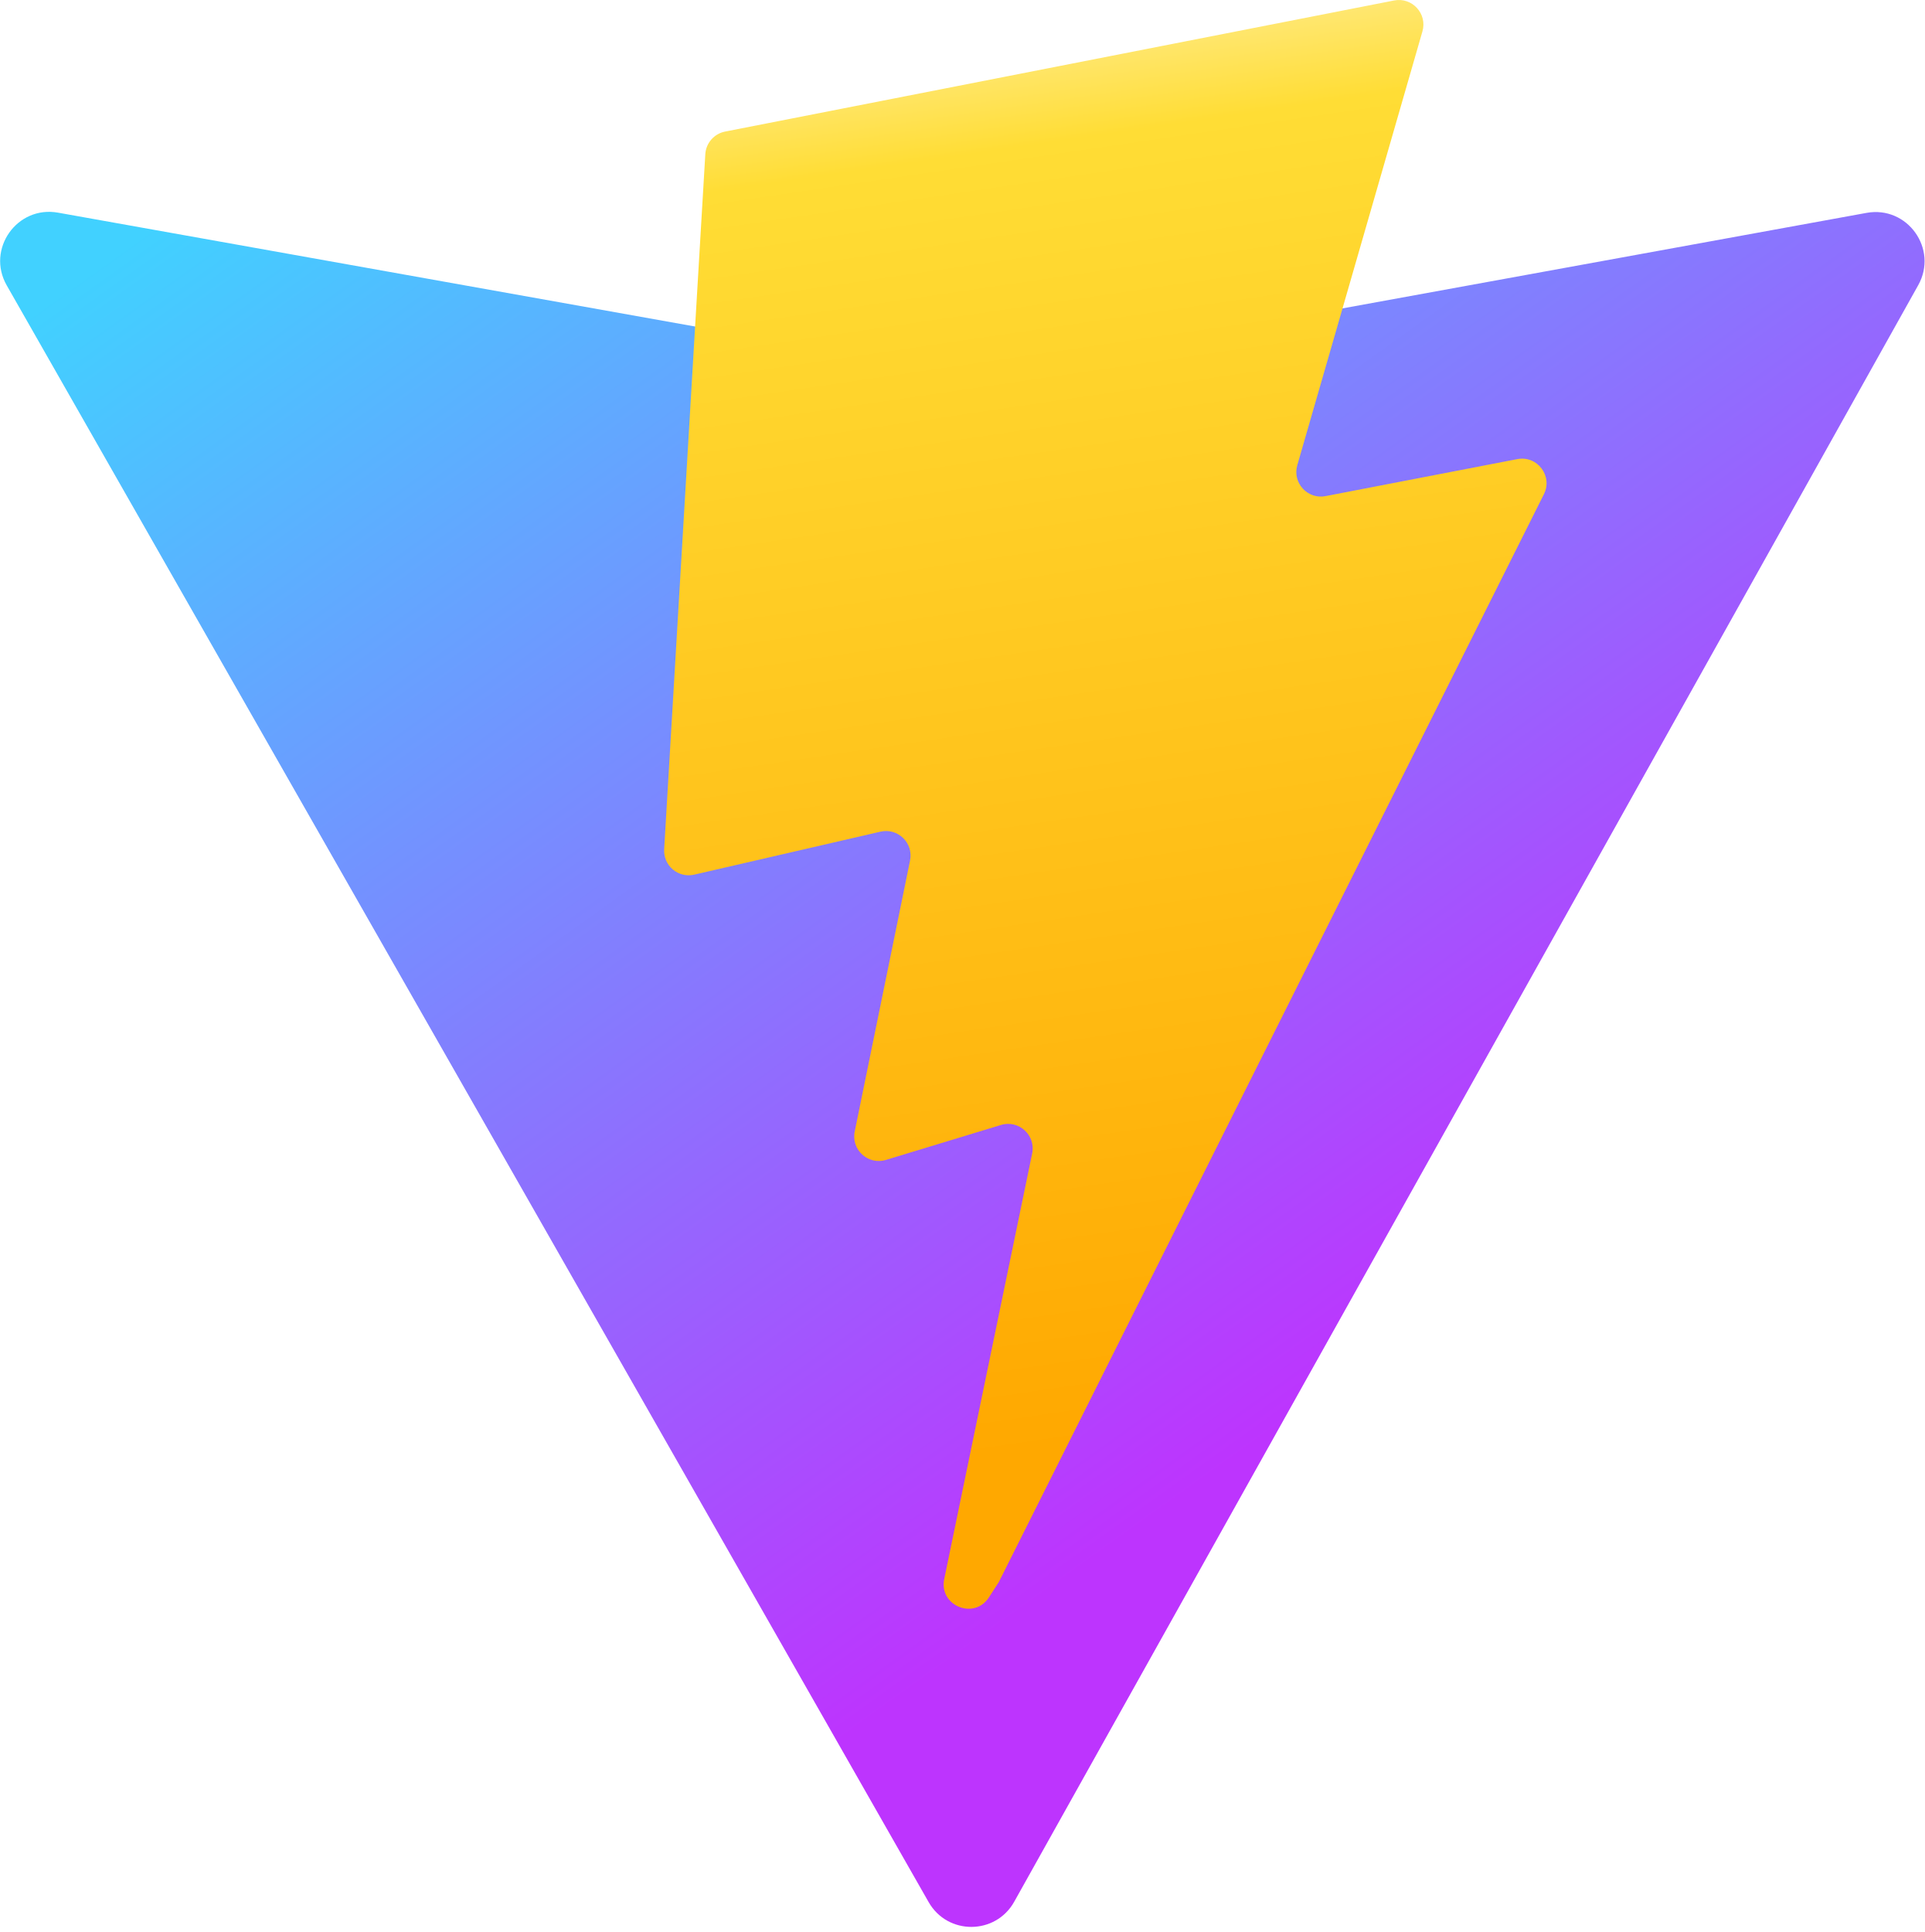
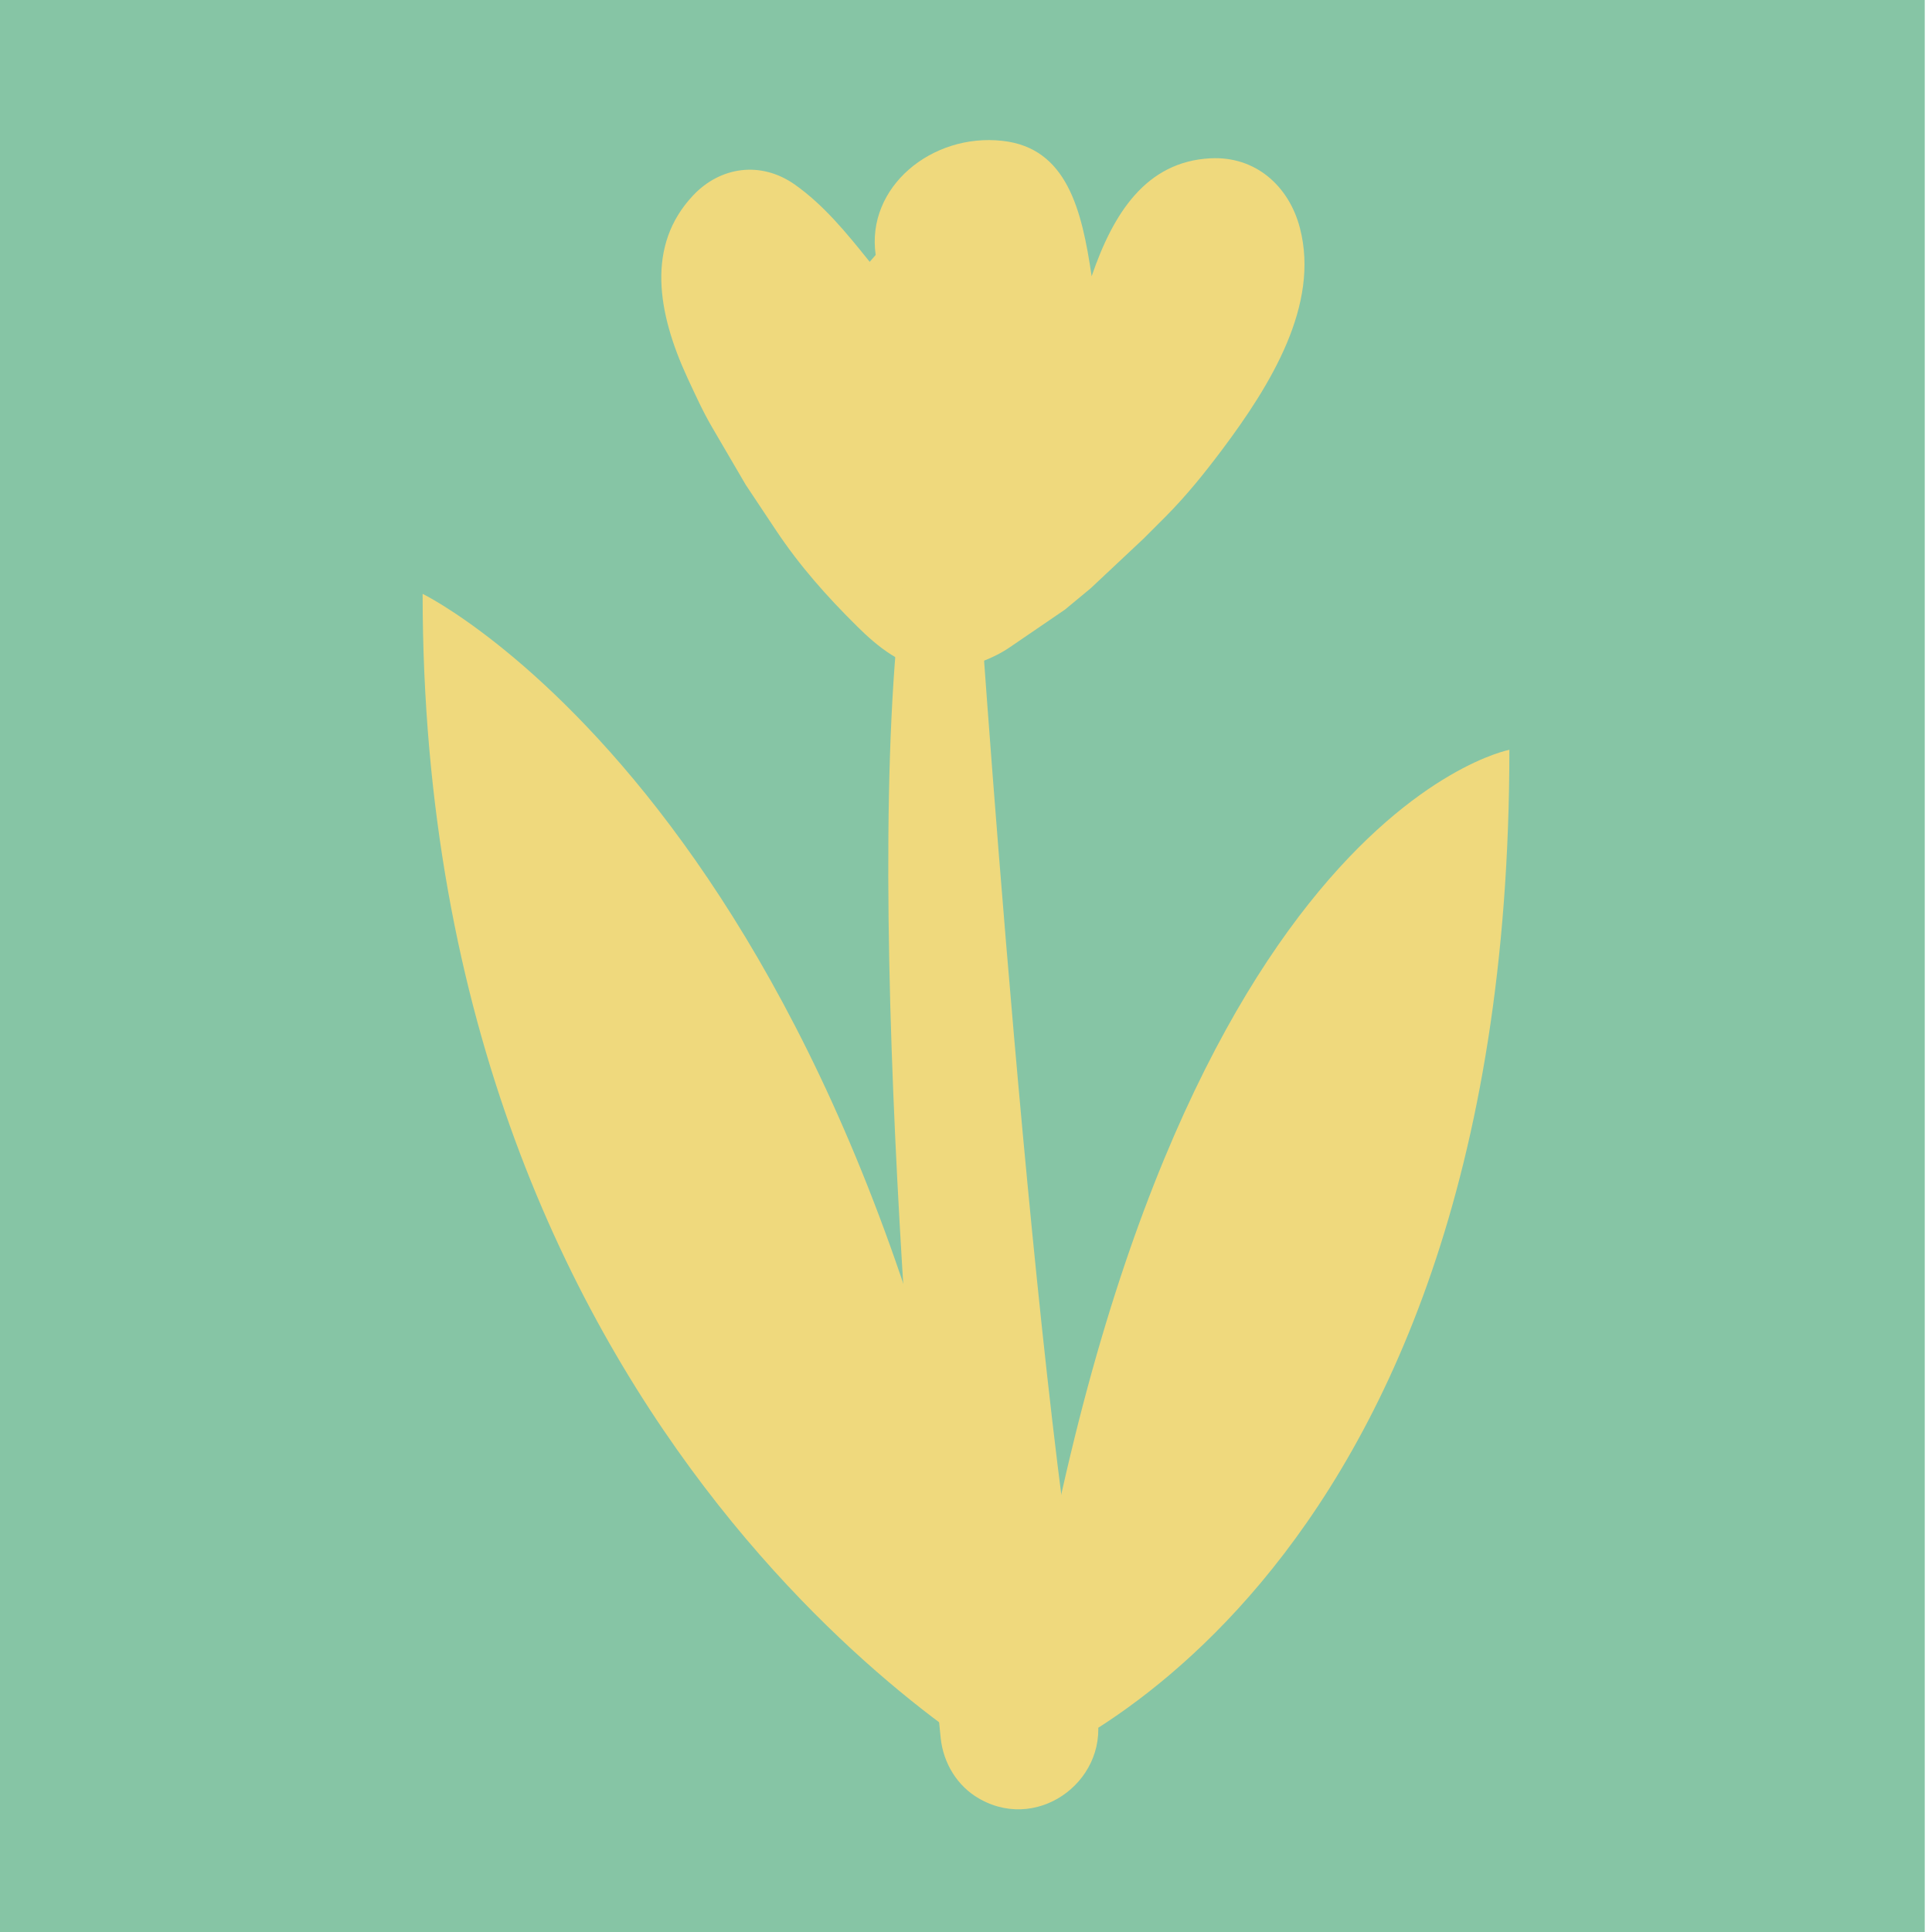
- <svg xmlns="http://www.w3.org/2000/svg" aria-hidden="true" role="img" class="iconify iconify--logos" width="31.88" height="32" preserveAspectRatio="xMidYMid meet" viewBox="0 0 256 257">
-   <defs>
-     <linearGradient id="IconifyId1813088fe1fbc01fb466" x1="-.828%" x2="57.636%" y1="7.652%" y2="78.411%">
-       <stop offset="0%" stop-color="#41D1FF" />
-       <stop offset="100%" stop-color="#BD34FE" />
-     </linearGradient>
-     <linearGradient id="IconifyId1813088fe1fbc01fb467" x1="43.376%" x2="50.316%" y1="2.242%" y2="89.03%">
-       <stop offset="0%" stop-color="#FFEA83" />
-       <stop offset="8.333%" stop-color="#FFDD35" />
-       <stop offset="100%" stop-color="#FFA800" />
-     </linearGradient>
-   </defs>
-   <path fill="url(#IconifyId1813088fe1fbc01fb466)" d="M255.153 37.938L134.897 252.976c-2.483 4.44-8.862 4.466-11.382.048L.875 37.958c-2.746-4.814 1.371-10.646 6.827-9.67l120.385 21.517a6.537 6.537 0 0 0 2.322-.004l117.867-21.483c5.438-.991 9.574 4.796 6.877 9.62Z" />
-   <path fill="url(#IconifyId1813088fe1fbc01fb467)" d="M185.432.063L96.44 17.501a3.268 3.268 0 0 0-2.634 3.014l-5.474 92.456a3.268 3.268 0 0 0 3.997 3.378l24.777-5.718c2.318-.535 4.413 1.507 3.936 3.838l-7.361 36.047c-.495 2.426 1.782 4.5 4.151 3.78l15.304-4.649c2.372-.72 4.652 1.36 4.15 3.788l-11.698 56.621c-.732 3.542 3.979 5.473 5.943 2.437l1.313-2.028l72.516-144.72c1.215-2.423-.88-5.186-3.54-4.672l-25.505 4.922c-2.396.462-4.435-1.77-3.759-4.114l16.646-57.705c.677-2.35-1.37-4.583-3.769-4.113Z" />
+ <svg xmlns="http://www.w3.org/2000/svg" width="32" height="32" viewBox="0 0 32 32" fill="none">
+   <rect width="31.88" height="32" fill="#86C5A5" />
+   <path d="M15.447 11.094C14.948 11.05 14.529 10.704 14.202 10.38C13.69 9.874 13.246 9.373 12.852 8.782L12.353 8.032L11.794 7.076C11.638 6.809 11.514 6.532 11.381 6.247C10.892 5.182 10.698 4.067 11.479 3.238C11.93 2.758 12.604 2.66 13.169 3.06C13.643 3.397 14.011 3.845 14.405 4.337L14.504 4.223C14.342 3.098 15.434 2.202 16.604 2.333C17.671 2.45 17.919 3.473 18.081 4.576C18.436 3.537 18.98 2.676 20.05 2.622C20.794 2.584 21.35 3.079 21.531 3.778C21.861 5.049 21.051 6.37 20.238 7.454C19.942 7.848 19.647 8.213 19.301 8.562L18.945 8.918L18.065 9.744L17.639 10.097L16.727 10.72C16.4 10.945 15.86 11.133 15.447 11.094Z" fill="#EFD97D" />
+   <path d="M16.181 9.261C16.181 9.261 17.163 24.002 18.157 28.341C18.408 29.441 17.242 30.346 16.251 29.809C16.241 29.803 16.232 29.799 16.222 29.793C15.857 29.587 15.625 29.205 15.581 28.789C15.317 26.216 14.237 14.951 14.955 9.671L16.178 9.265L16.181 9.261Z" fill="#EFD97D" />
+   <path d="M7 9.836C7 9.836 14.681 13.575 16.791 29.352C16.791 29.352 7 24.049 7 9.836Z" fill="#EFD97D" />
+   <path d="M25 12.419C25 12.419 18.881 13.575 16.772 29.348C16.772 29.348 25 26.629 25 12.419Z" fill="#EFD97D" />
</svg>
